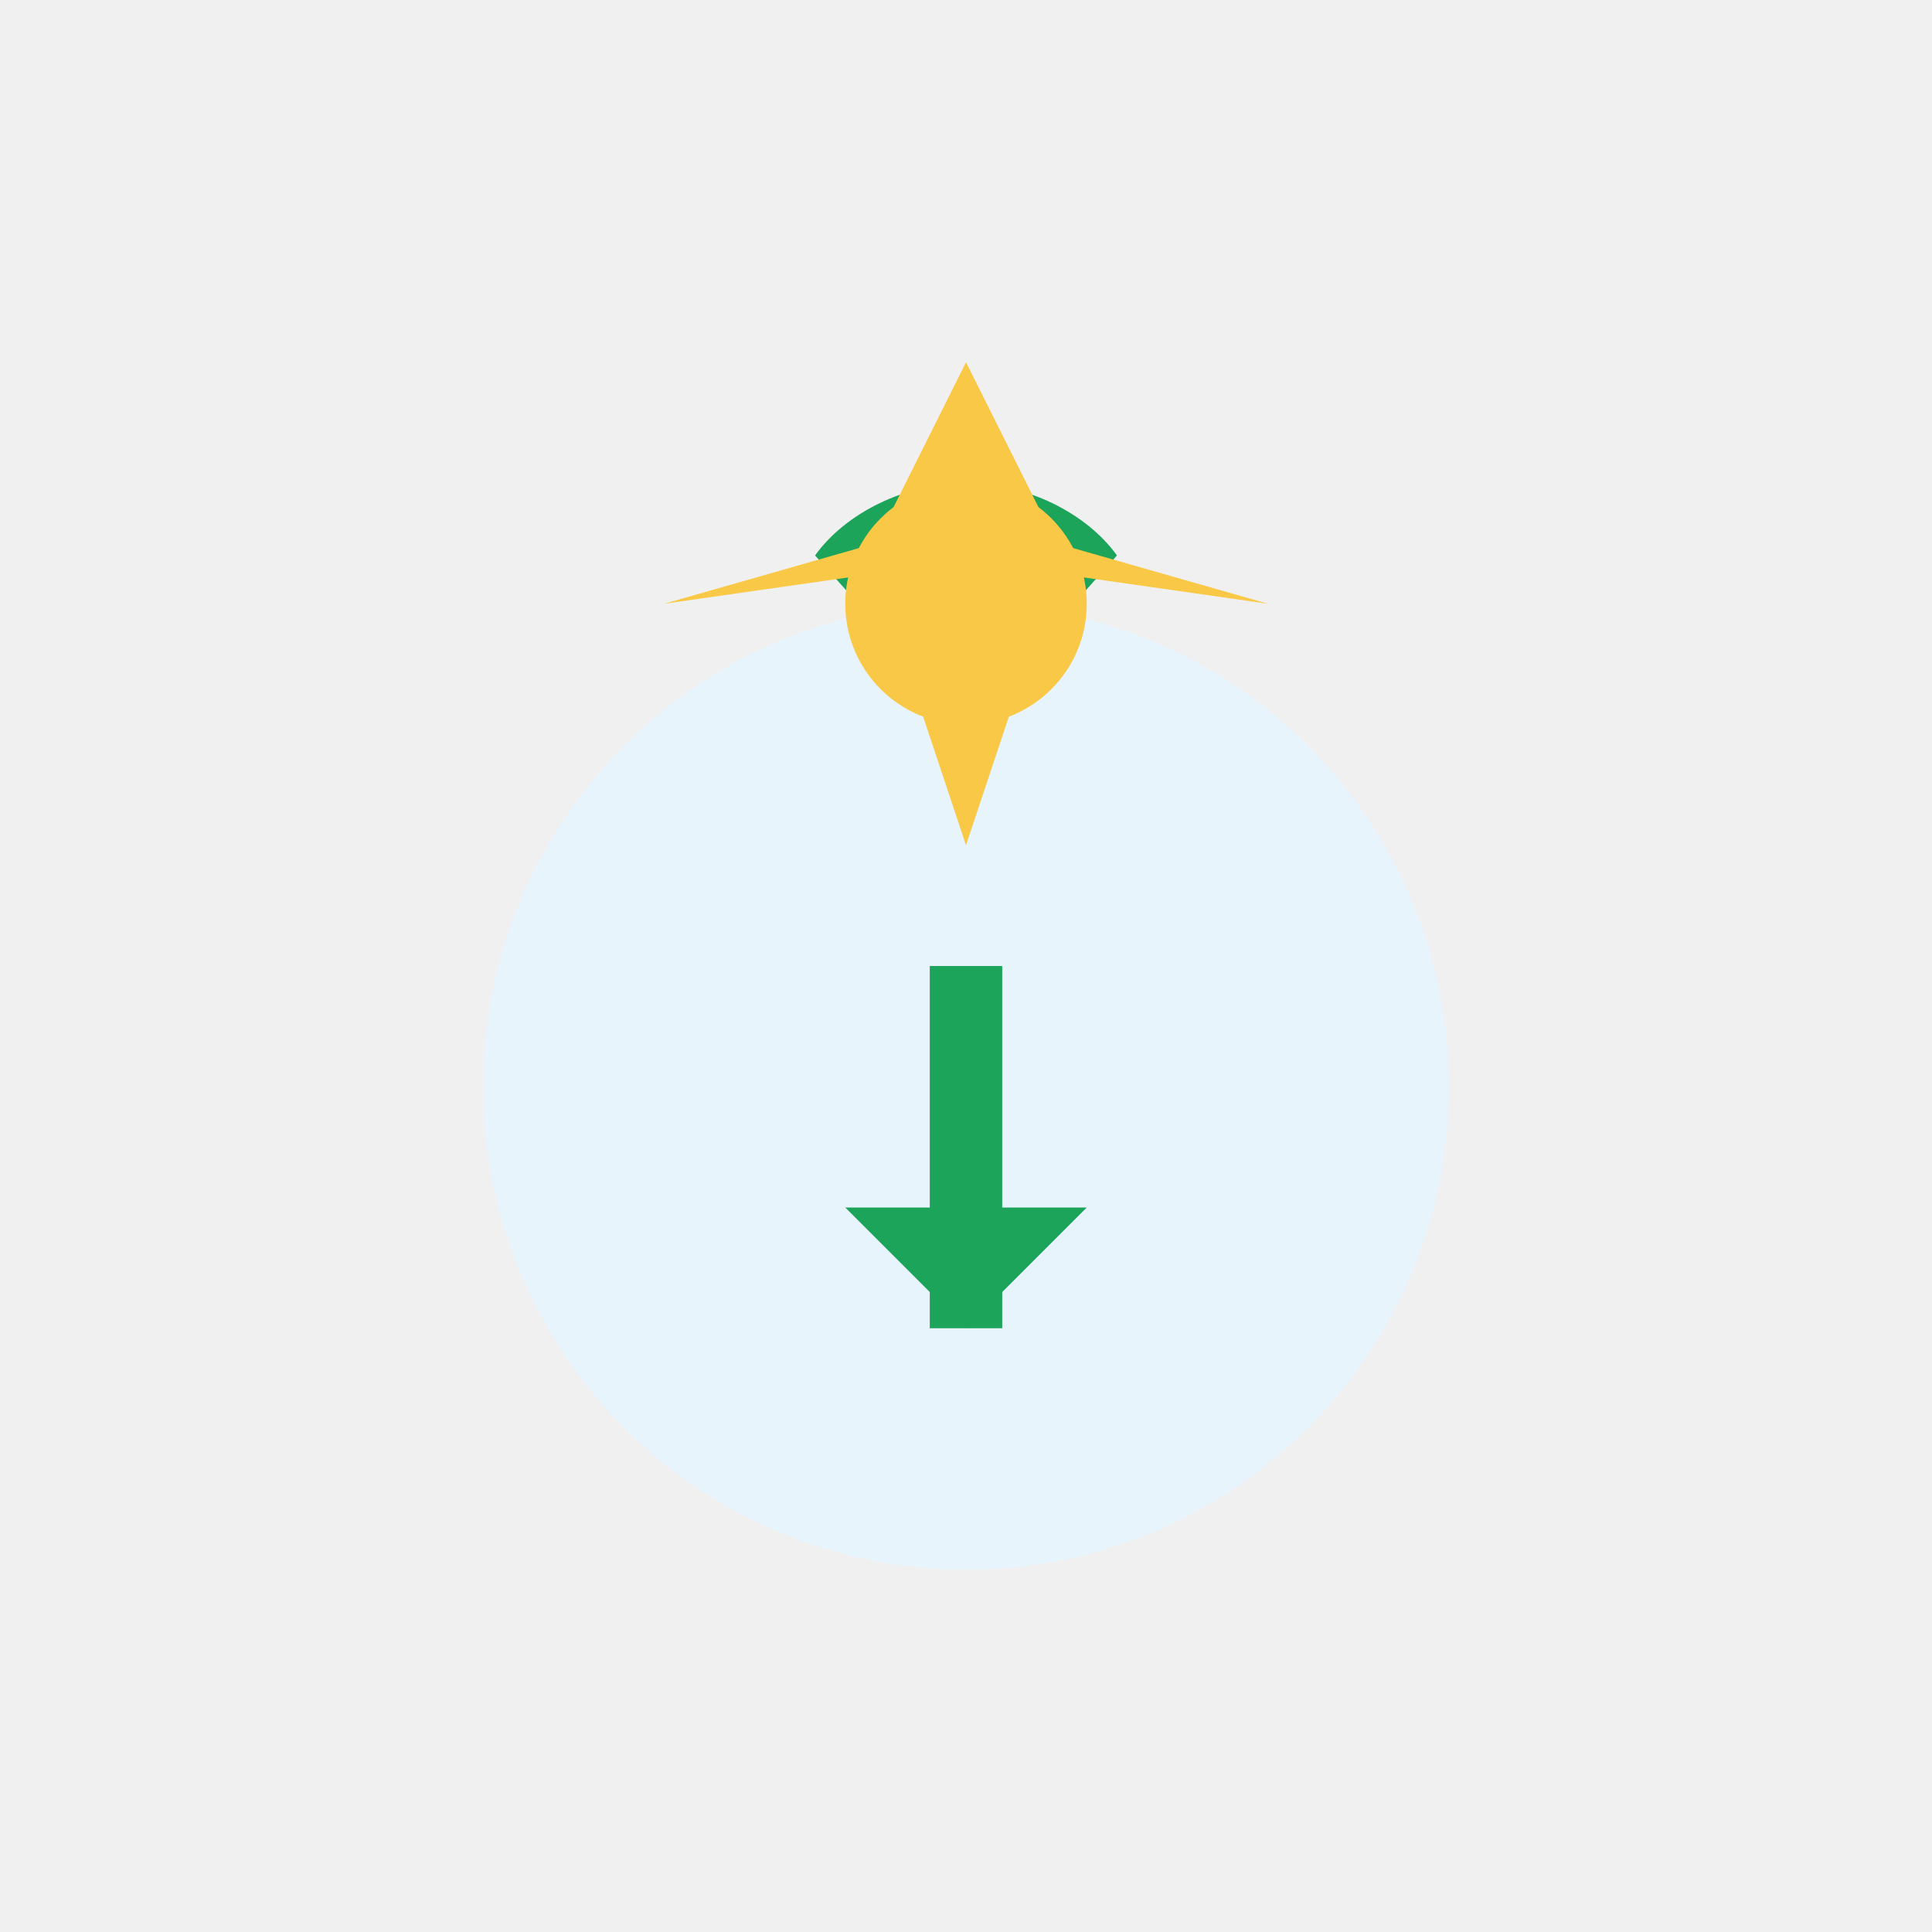
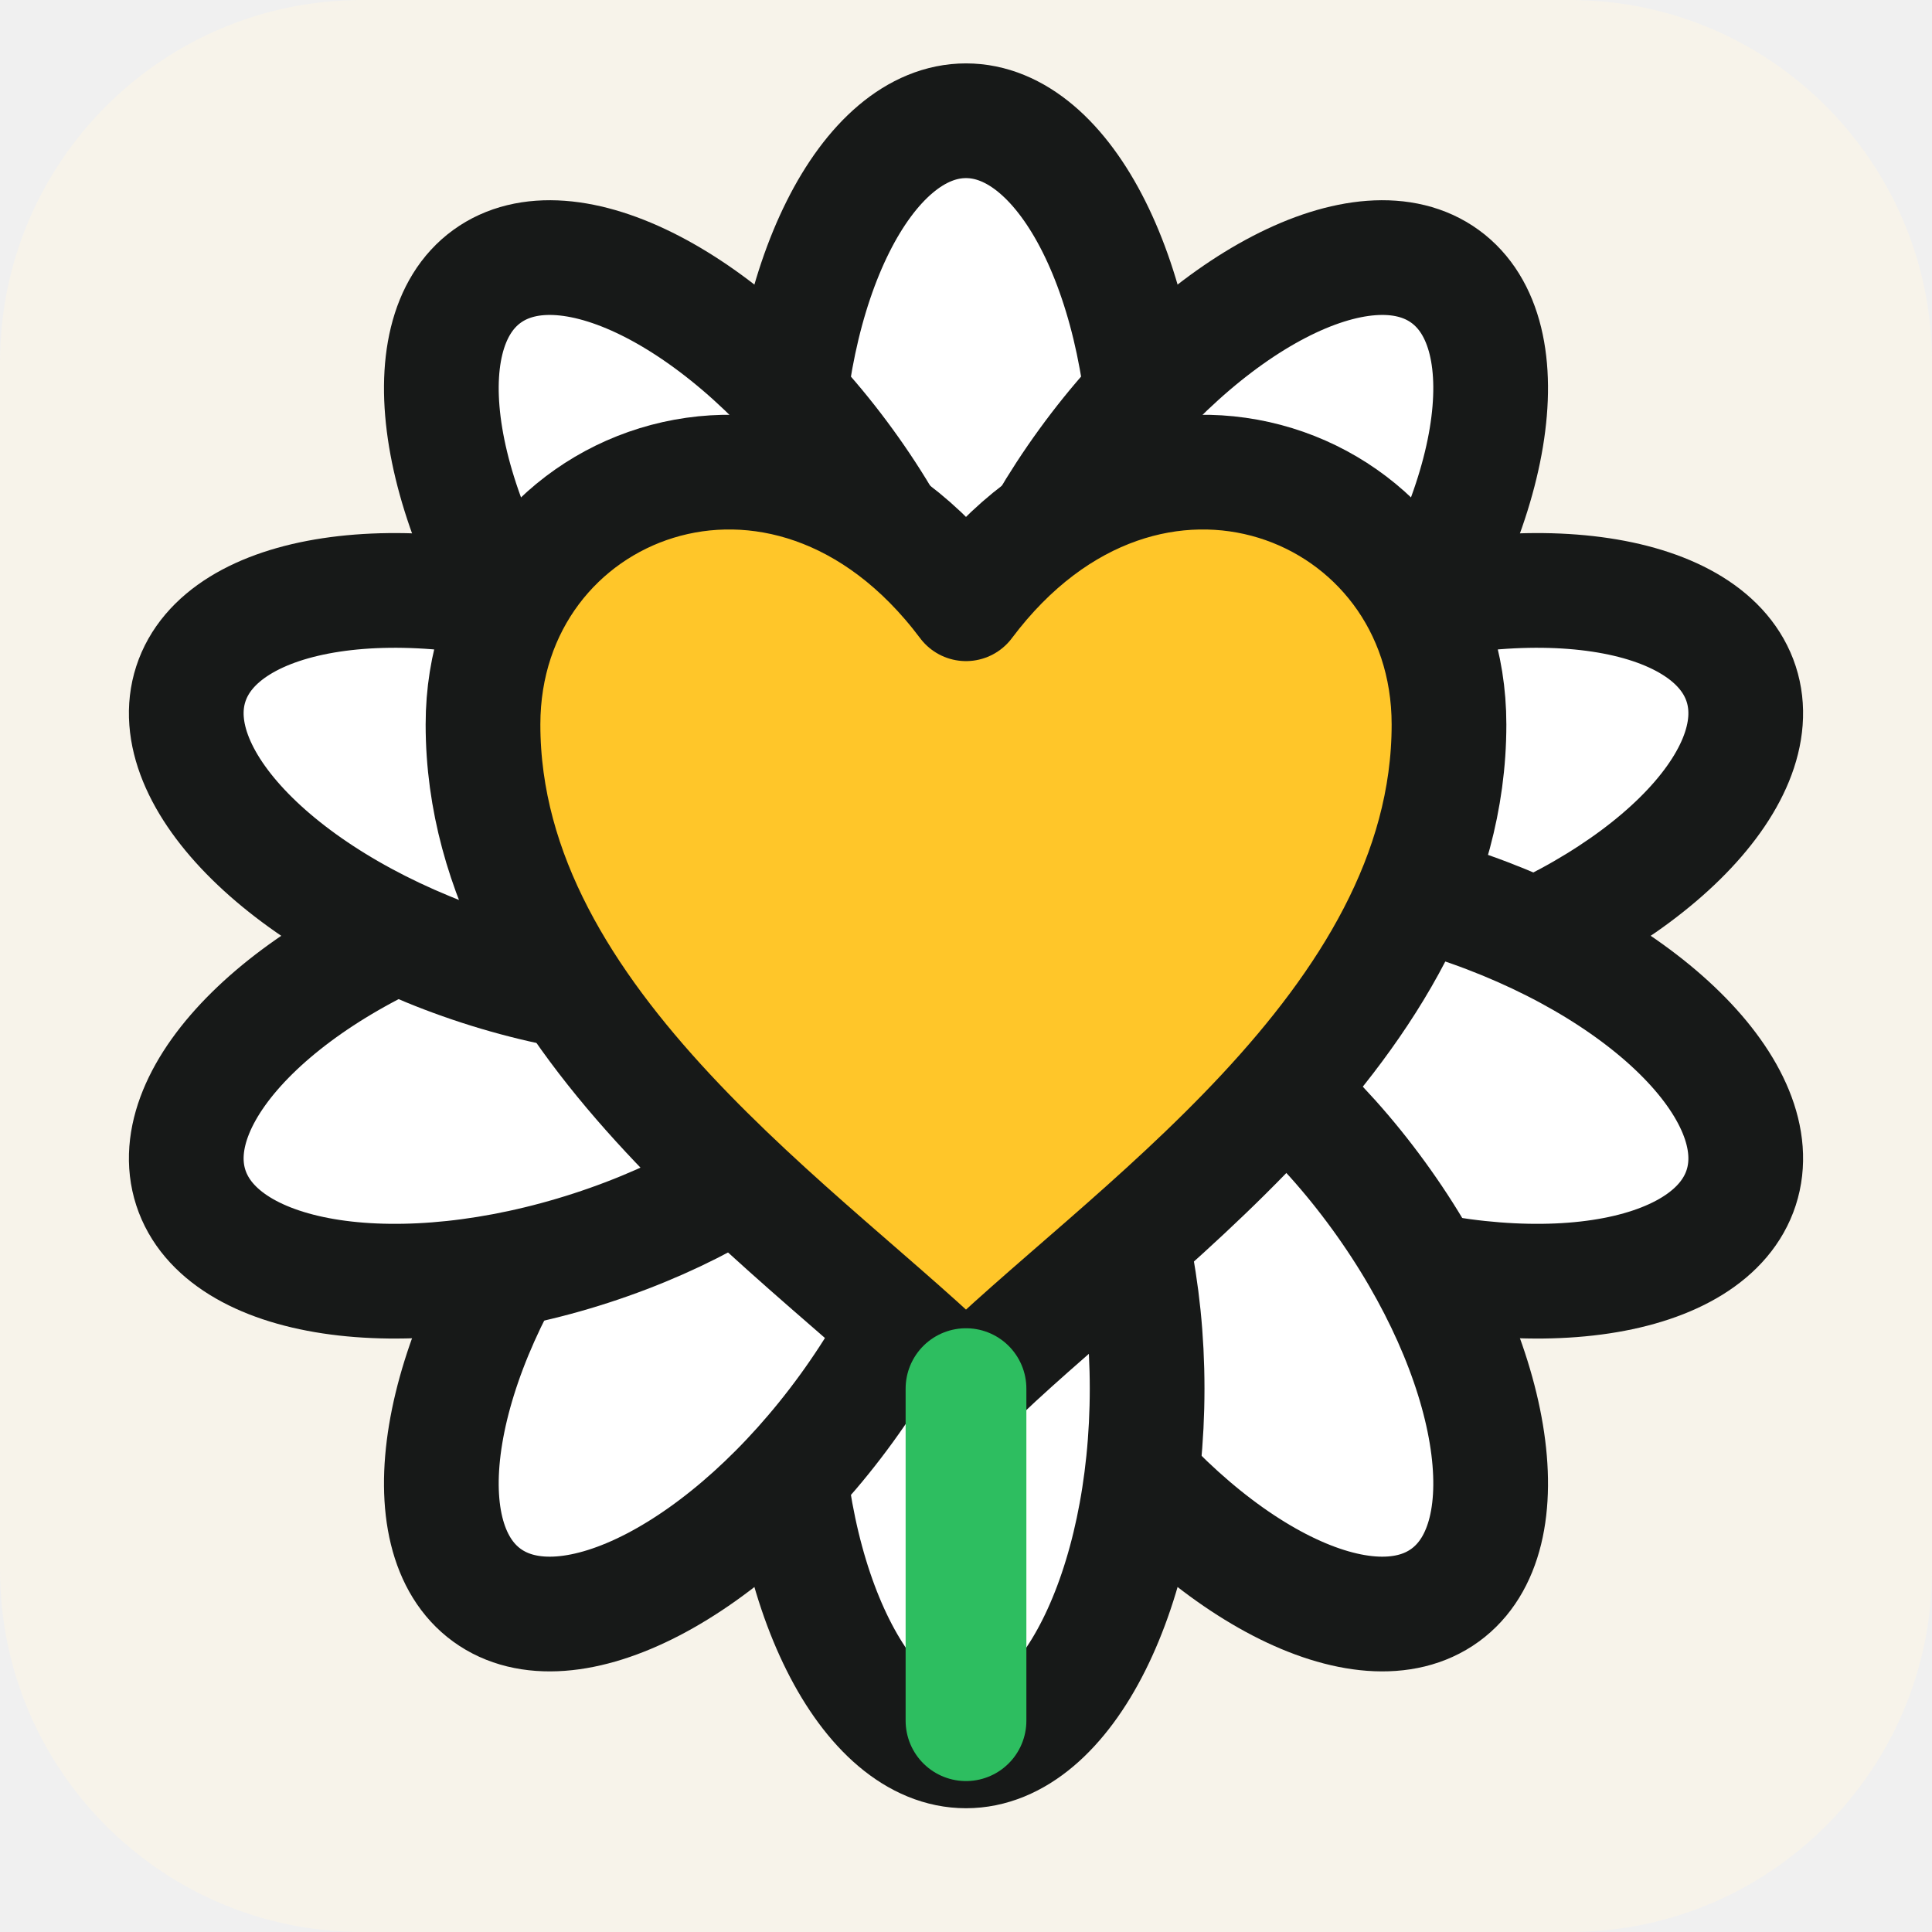
- <svg xmlns="http://www.w3.org/2000/svg" viewBox="0 0 32 32">
-   <circle cx="16" cy="18" r="8" fill="#e8f4fc" />
-   <path fill="#1ca45a" d="M16 8c-1 0-2 .5-2.5 1.2L16 12l2.5-2.8C18 8.5 17 8 16 8z" />
-   <path fill="#f9c846" d="M16 6l-1.5 3L11 10l3.5-.5L16 14l1.5-4.5L21 10l-3.5-1L16 6z" />
-   <circle cx="16" cy="10" r="2" fill="#f9c846" />
-   <path fill="none" stroke="#1ca45a" stroke-width="1.2" d="M16 16v6" />
-   <path fill="#1ca45a" d="M14 20l2 2 2-2z" />
+ <svg xmlns="http://www.w3.org/2000/svg" viewBox="0 0 64 64" role="img" aria-label="When I Die flower">
+   <rect width="64" height="64" rx="12" fill="#F7F3EA" />
+   <g fill="#fff" stroke="#171918" stroke-width="3.8" stroke-linejoin="round">
+     <ellipse cx="32" cy="16" rx="6" ry="12" />
+     <ellipse cx="32" cy="16" rx="6" ry="12" transform="rotate(36 32 31)" />
+     <ellipse cx="32" cy="16" rx="6" ry="12" transform="rotate(72 32 31)" />
+     <ellipse cx="32" cy="16" rx="6" ry="12" transform="rotate(108 32 31)" />
+     <ellipse cx="32" cy="16" rx="6" ry="12" transform="rotate(144 32 31)" />
+     <ellipse cx="32" cy="16" rx="6" ry="12" transform="rotate(180 32 31)" />
+     <ellipse cx="32" cy="16" rx="6" ry="12" transform="rotate(216 32 31)" />
+     <ellipse cx="32" cy="16" rx="6" ry="12" transform="rotate(252 32 31)" />
+     <ellipse cx="32" cy="16" rx="6" ry="12" transform="rotate(288 32 31)" />
+     <ellipse cx="32" cy="16" rx="6" ry="12" transform="rotate(324 32 31)" />
+   </g>
+   <path d="M32 46c-5-5-16-12-16-22 0-8 10-12 16-4 6-8 16-4 16 4 0 10-11 17-16 22Z" fill="#FFC629" stroke="#171918" stroke-width="3.8" stroke-linejoin="round" />
+   <path d="M32 46v11" stroke="#2DBE60" stroke-width="4" stroke-linecap="round" />
</svg>
